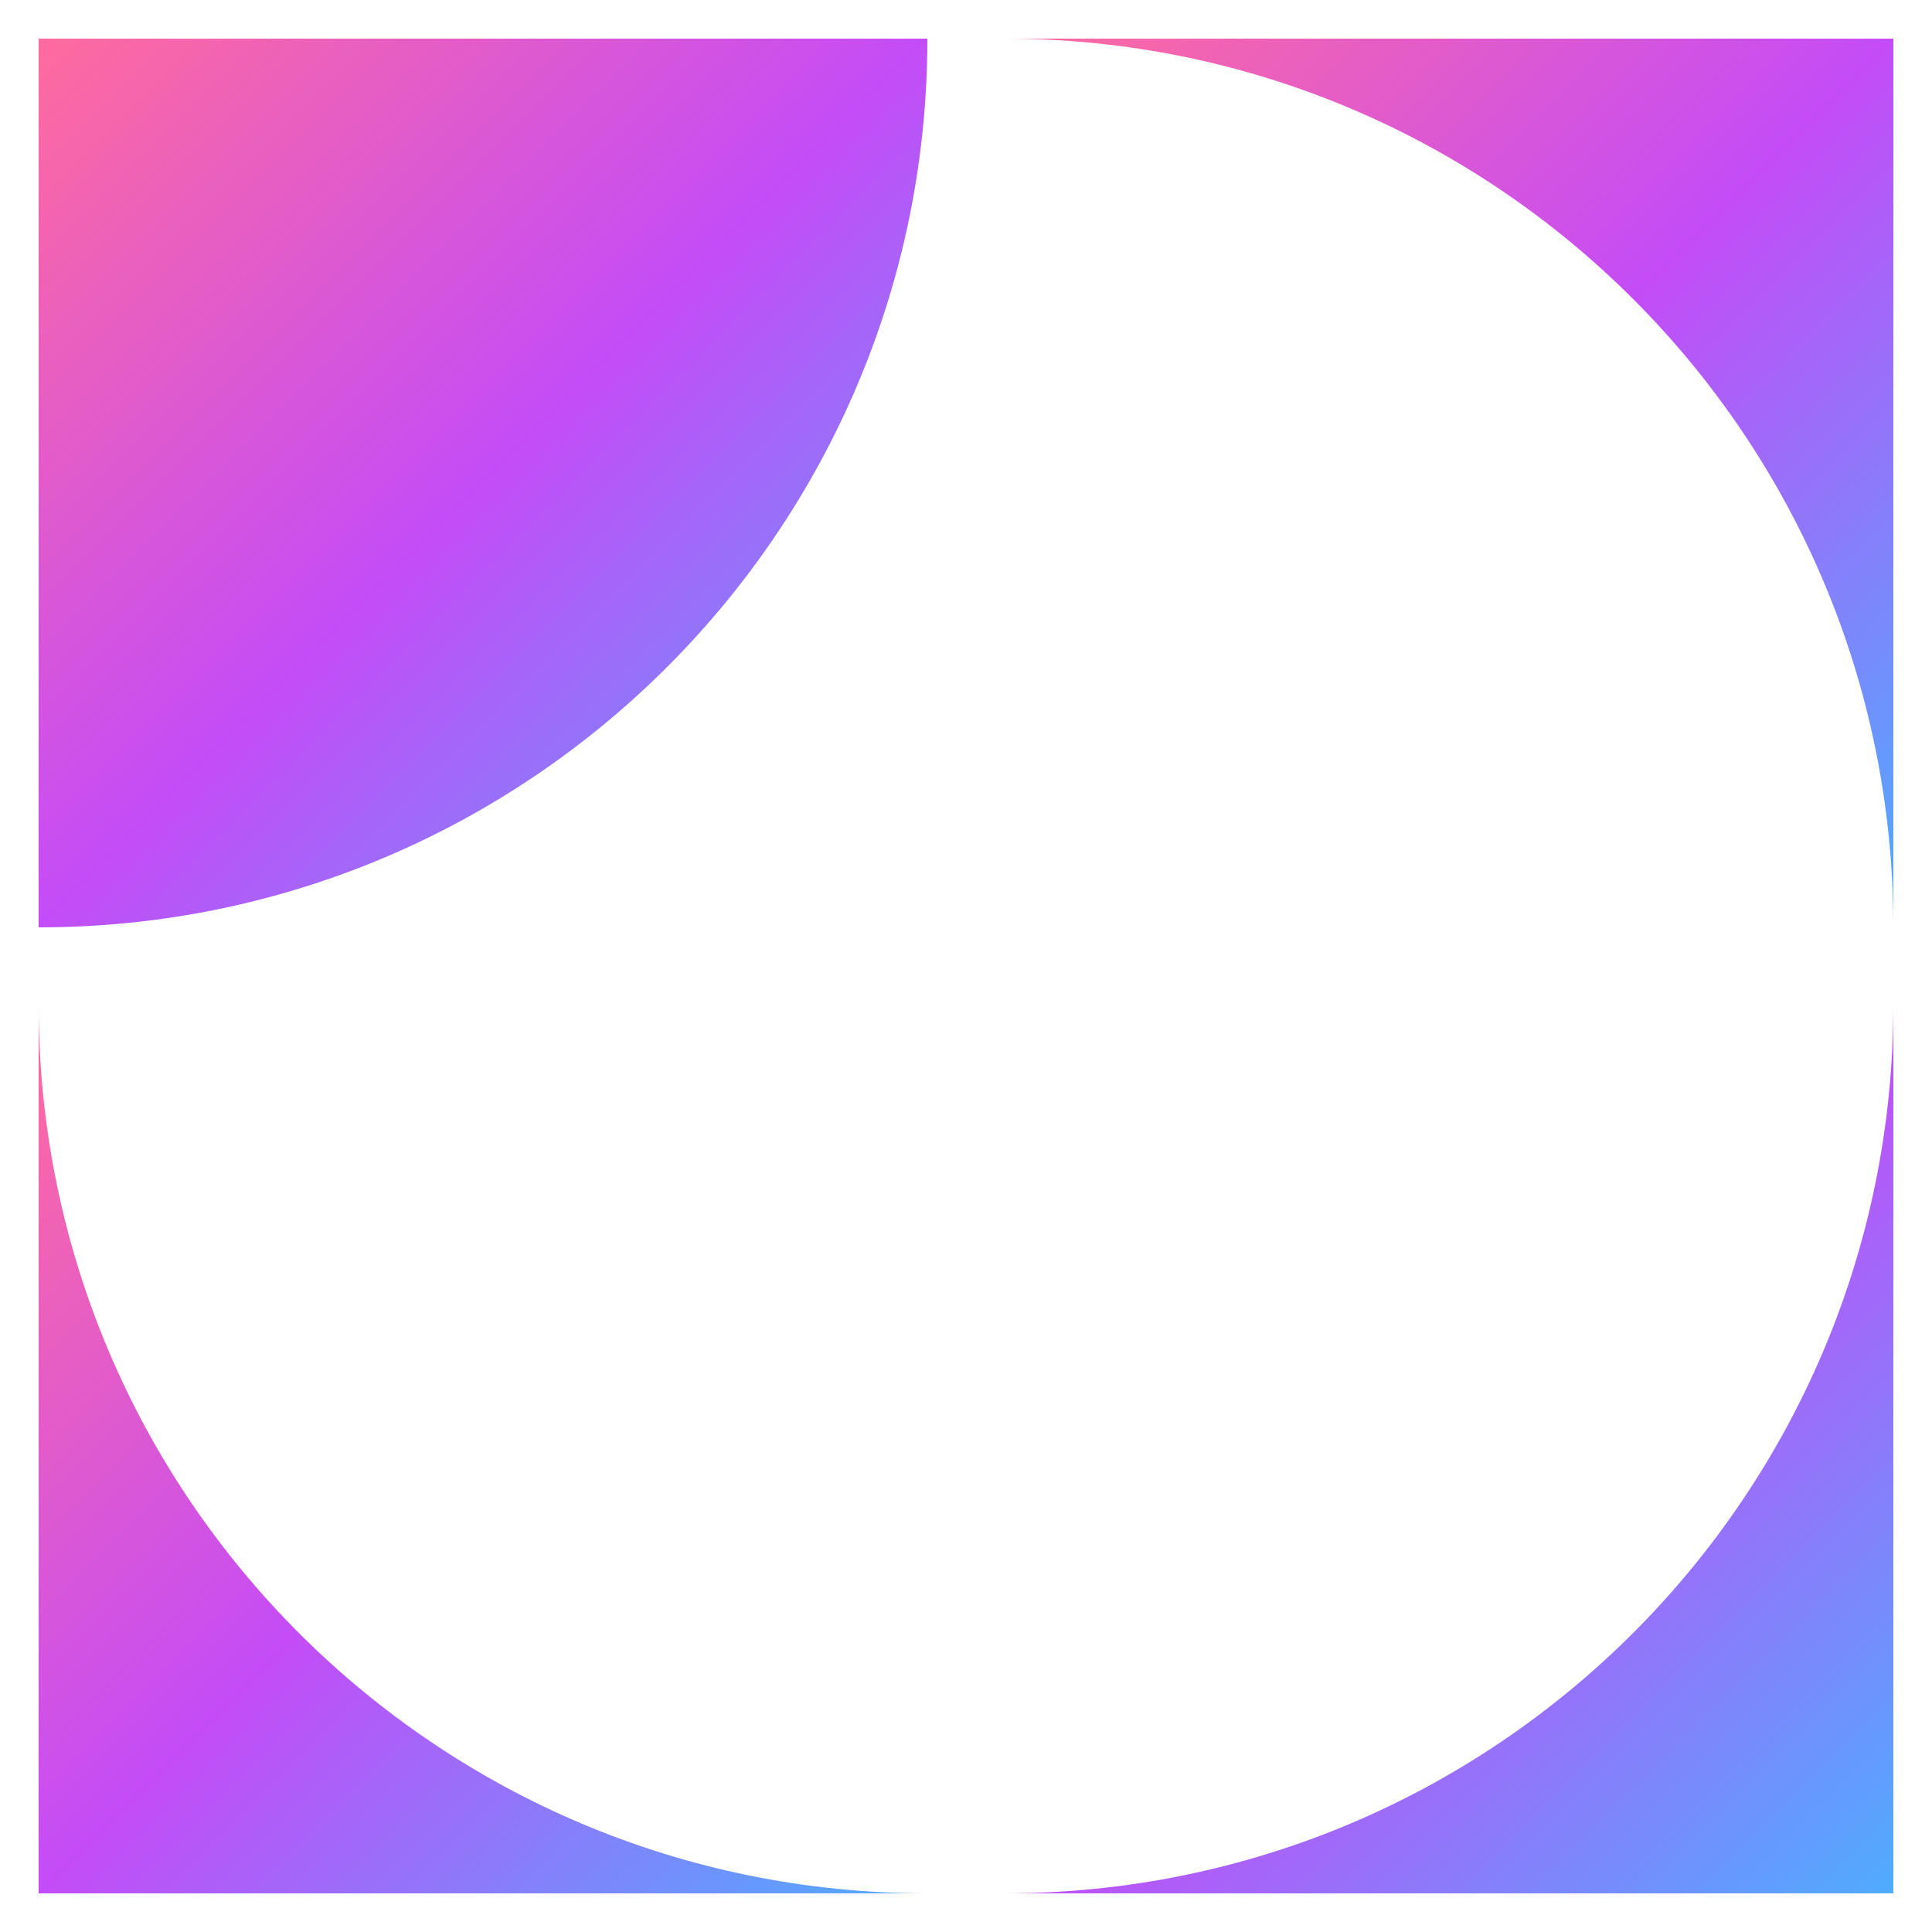
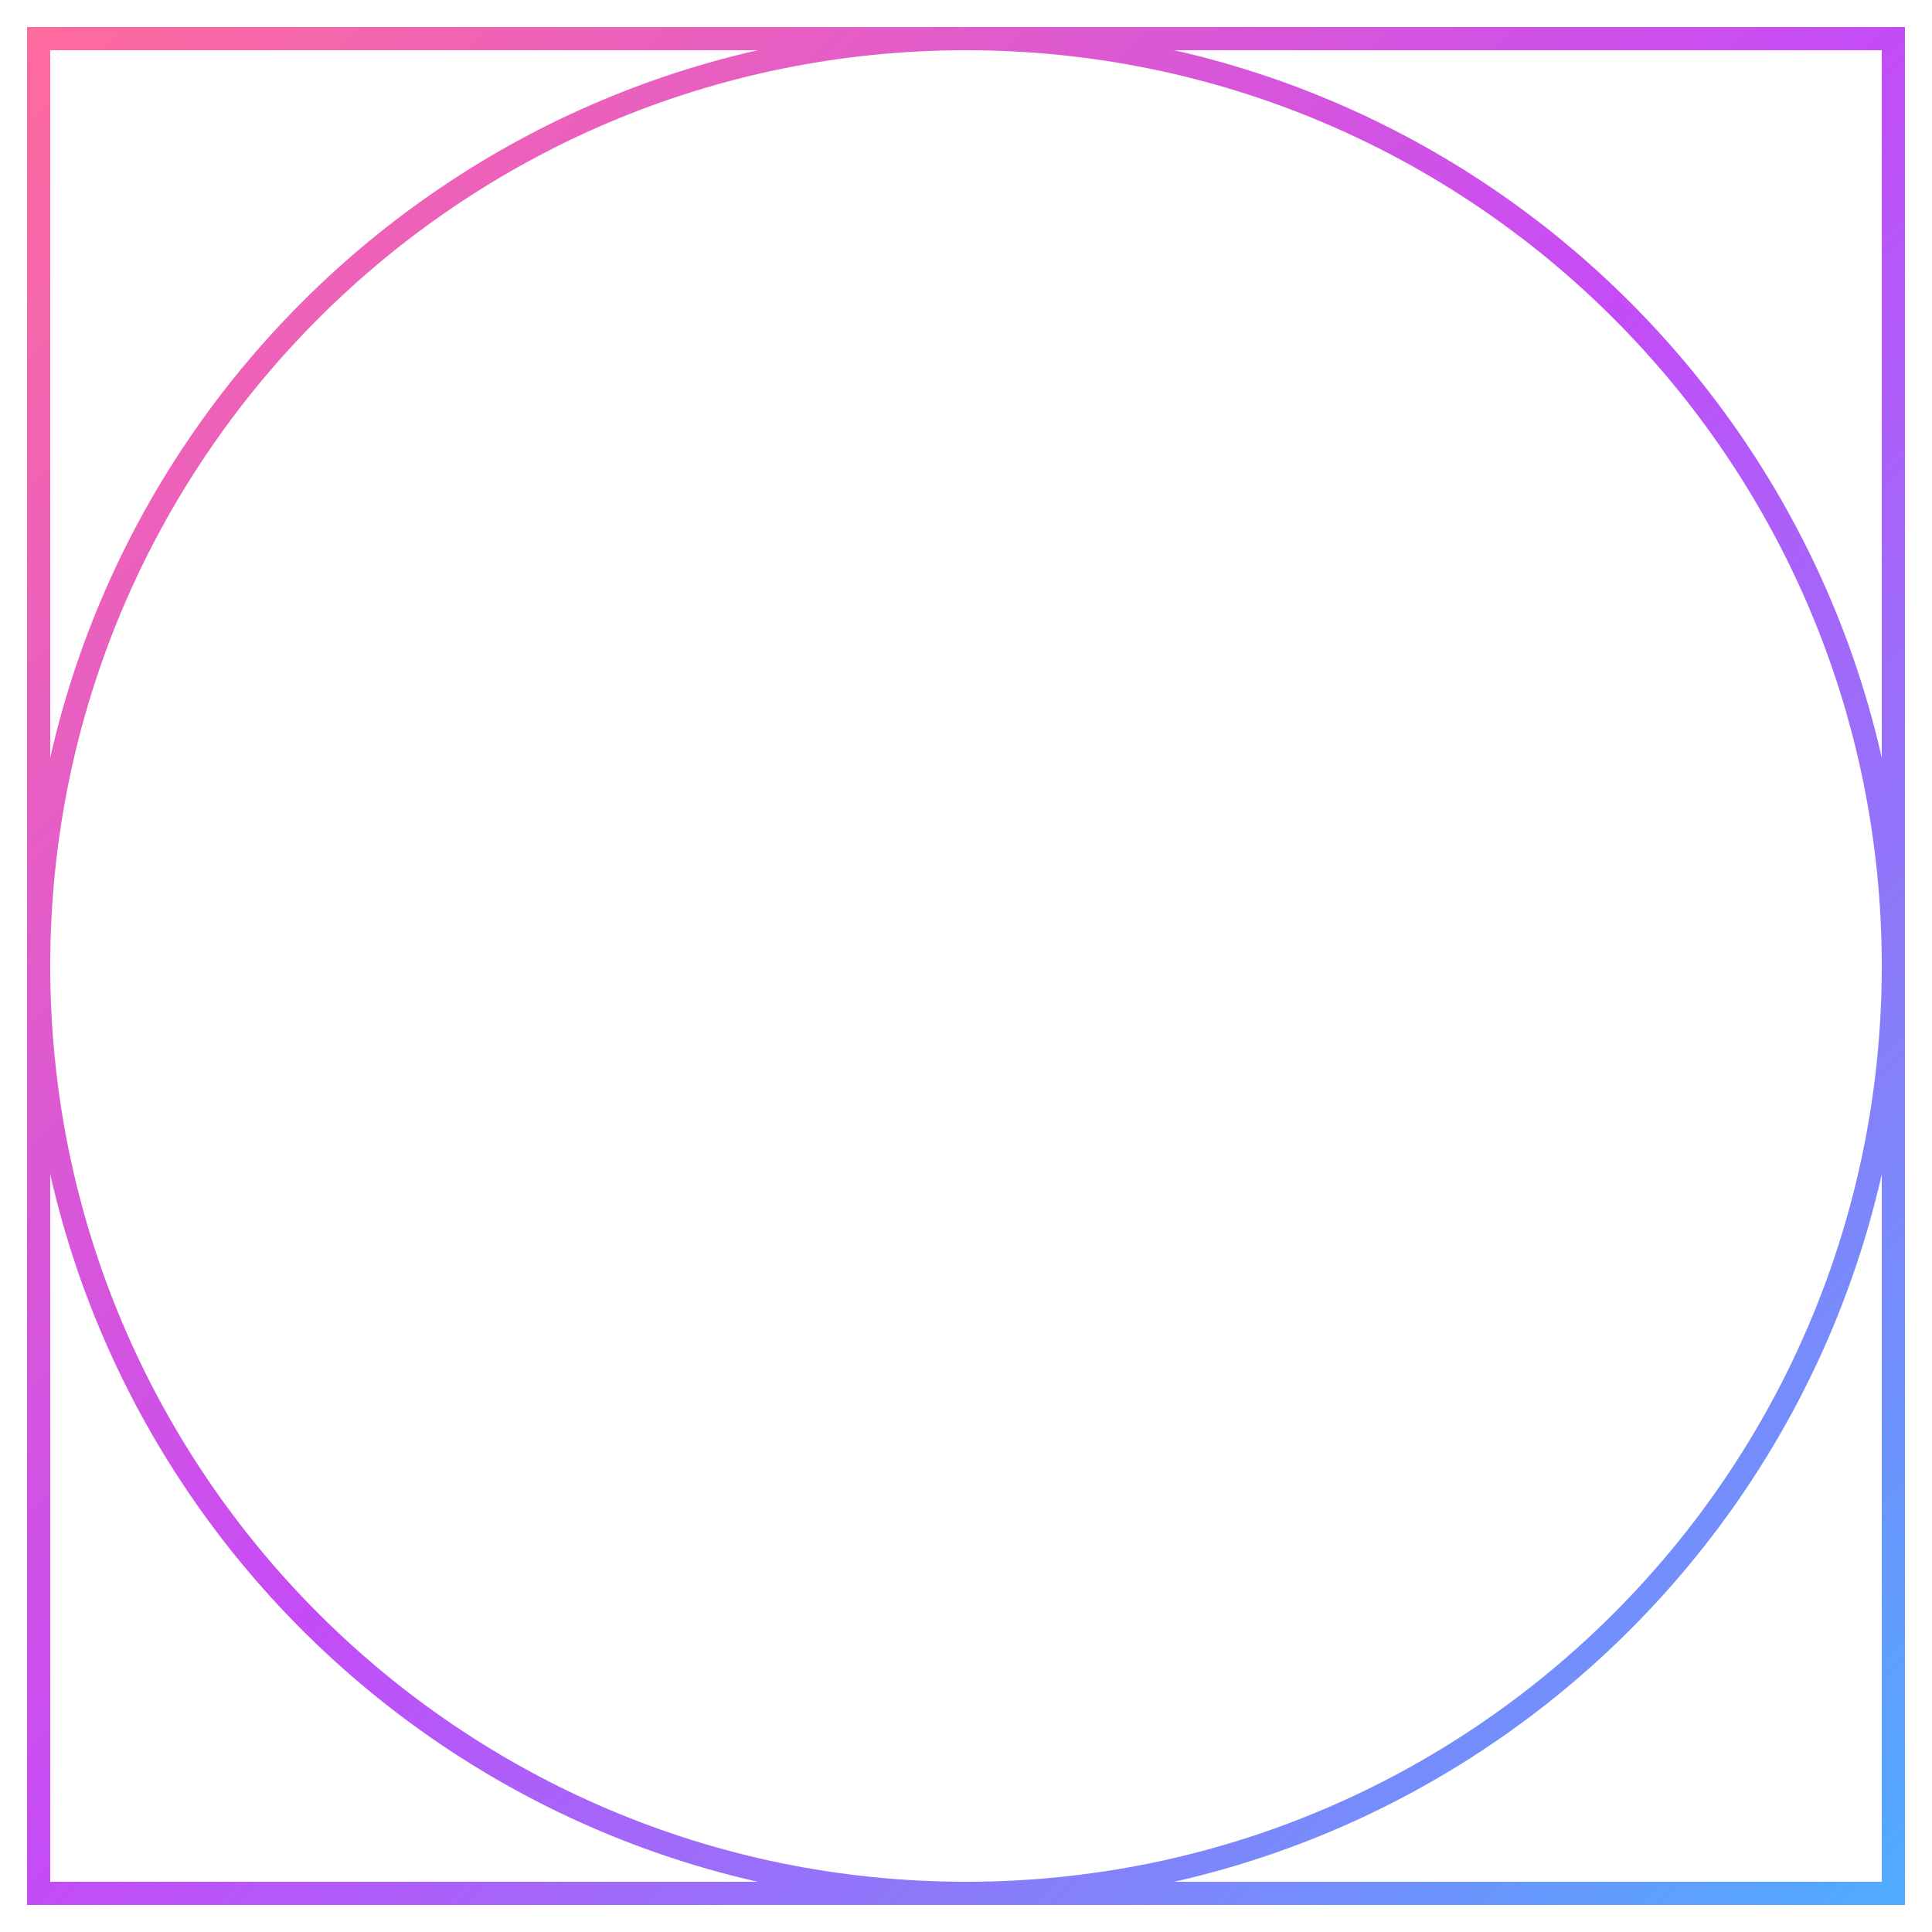
<svg xmlns="http://www.w3.org/2000/svg" viewBox="0 0 100 100" fill="none">
  <defs>
    <linearGradient id="g" x1="0" y1="0" x2="1" y2="1">
      <stop offset="0%" stop-color="#ff6b9d" />
      <stop offset="50%" stop-color="#c44cf7" />
      <stop offset="100%" stop-color="#4facfe" />
    </linearGradient>
  </defs>
-   <g fill="url(#g)">
-     <path d="M 2 2 L 48 2 A 46 46 0 0 1 2 48 Z" />
-     <path d="M 98 2 L 98 48 A 46 46 0 0 0 52 2 Z" />
-     <path d="M 2 98 L 2 52 A 46 46 0 0 0 48 98 Z" />
-     <path d="M 98 98 L 52 98 A 46 46 0 0 0 98 52 Z" />
+   <g stroke="url(#g)" stroke-width="1.2" fill="none" stroke-linecap="round">
+     <rect x="2" y="2" width="96" height="96" />
+     <line x1="50" y1="2" x2="50" y2="98" />
+     <line x1="2" y1="50" x2="98" y2="50" />
+     <circle cx="50" cy="50" r="48" />
  </g>
</svg>
